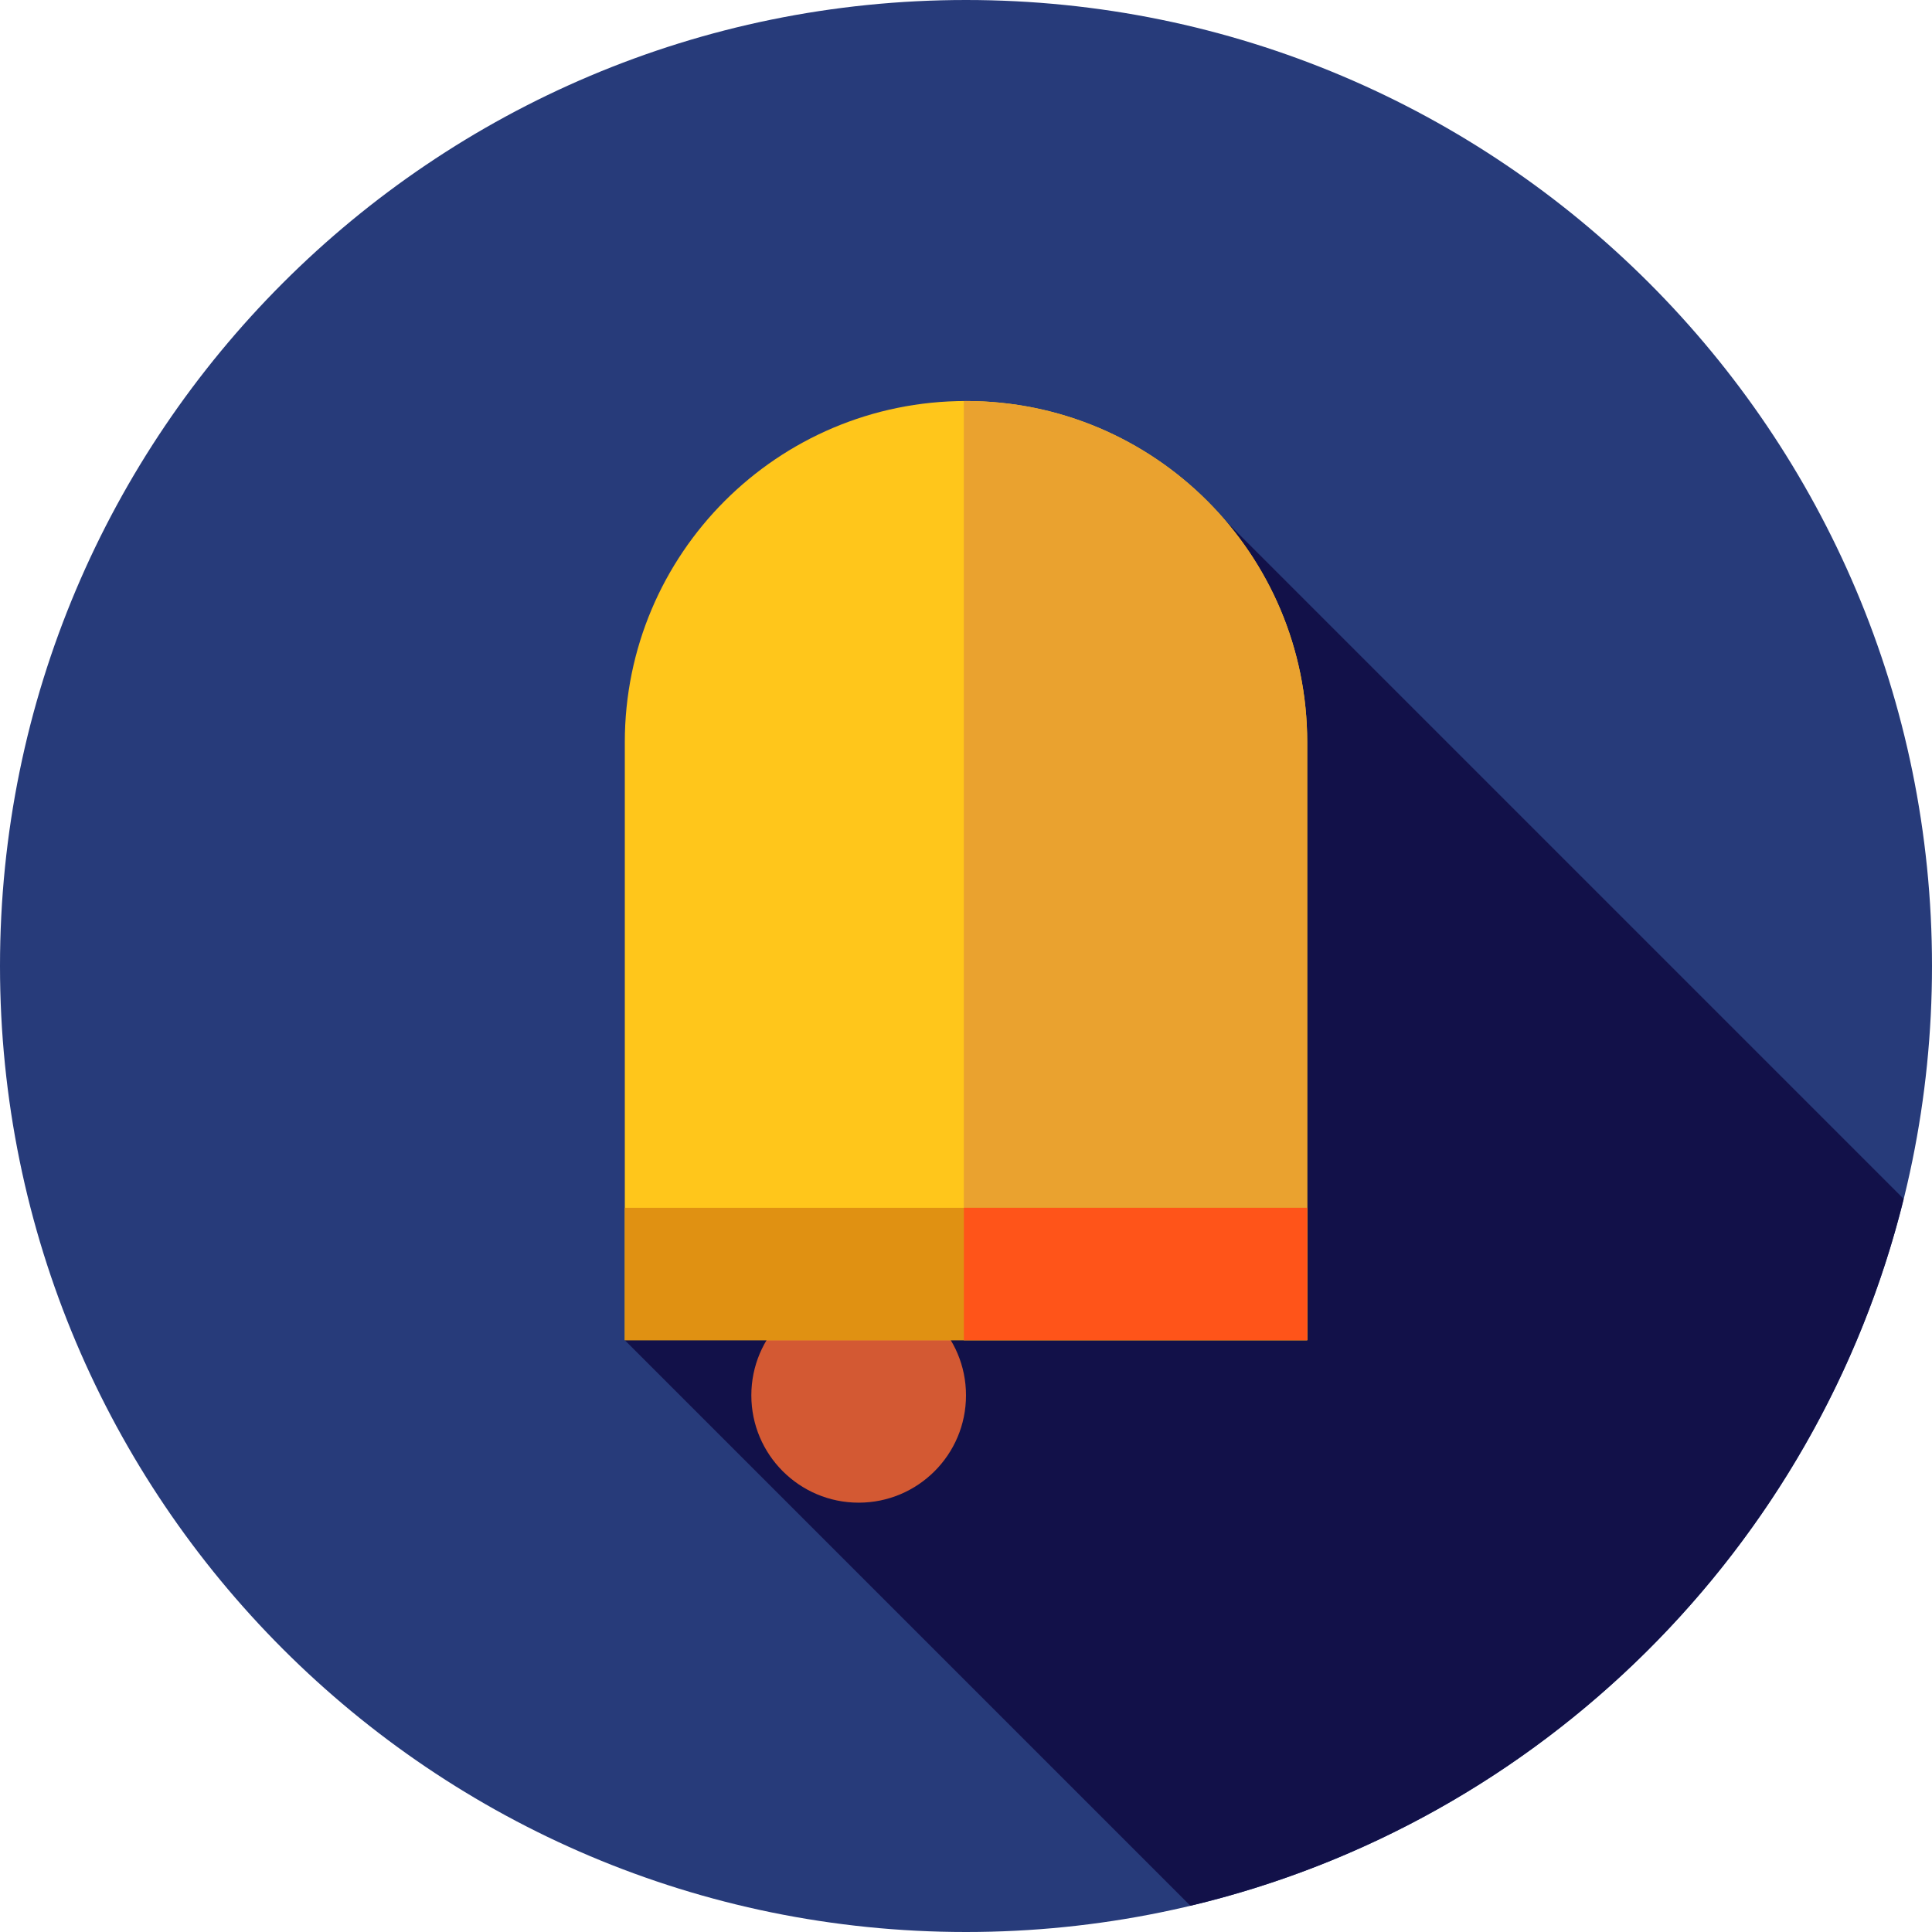
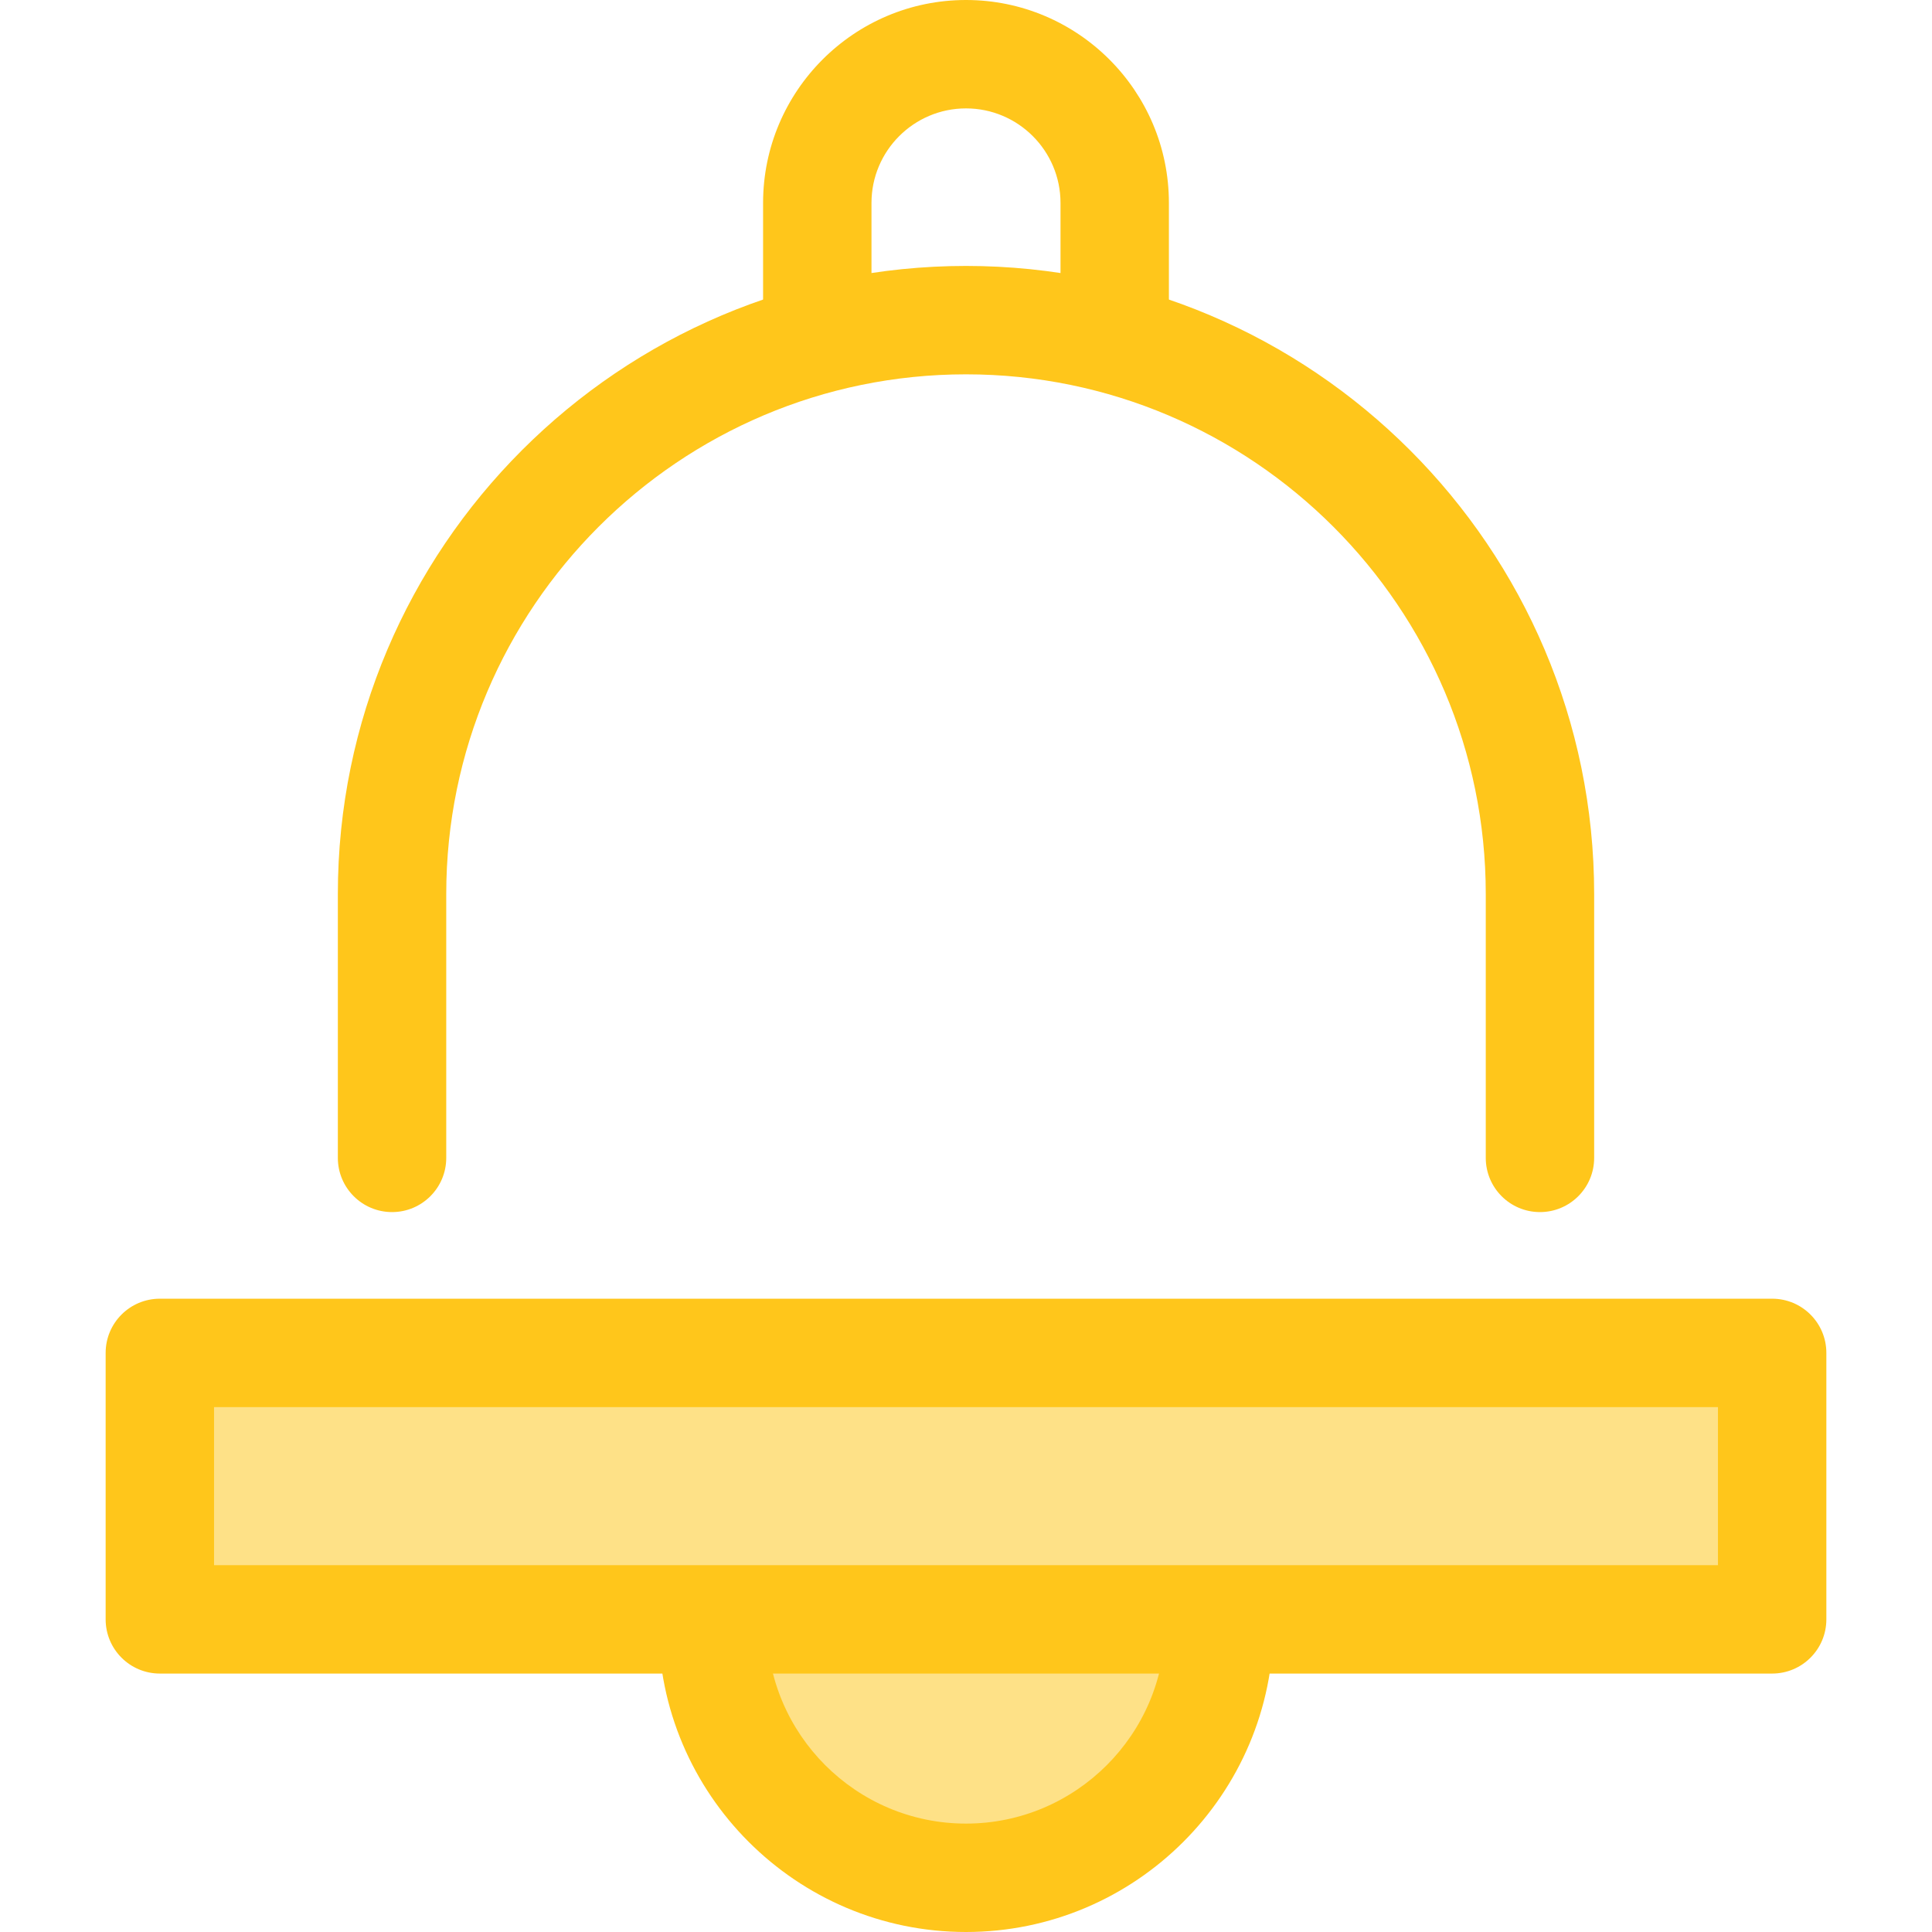
<svg xmlns="http://www.w3.org/2000/svg" version="1.1" id="Layer_1" x="0px" y="0px" viewBox="0 0 512 512" style="enable-background:new 0 0 512 512;" xml:space="preserve">
-   <circle style="fill:#273B7A;" cx="256" cy="256" r="256" />
-   <path style="fill:#121149;" d="M504.491,317.719L324.656,137.885l-20.79,108.927l-46.494,86.7L237.18,313.32l-71.604,41.841  l149.882,149.882C408.329,482.952,481.578,410.271,504.491,317.719z" />
-   <circle style="fill:#D35933;" cx="227.556" cy="369.778" r="28.444" />
-   <path style="fill:#FFC61B;" d="M165.578,355.161h180.846V196.692c0-49.94-40.484-90.422-90.422-90.422l0,0  c-49.94,0-90.422,40.484-90.422,90.422v158.468H165.578z" />
-   <path style="fill:#EAA22F;" d="M346.422,196.692c0-49.94-40.484-90.422-90.422-90.422l0,0c-0.193,0-0.381,0.014-0.574,0.014v248.877  h90.996V196.692L346.422,196.692z" />
-   <rect x="165.581" y="320.078" style="fill:#E09112;" width="180.855" height="35.09" />
-   <rect x="255.431" y="320.078" style="fill:#FF5419;" width="90.996" height="35.09" />
+   <path style="fill:#FEE187;" d="M189.224,380.012c-0.237,2.297-0.362,4.629-0.362,6.988v43.498c0,37.08,30.06,67.139,67.139,67.139  s67.139-30.058,67.139-67.139V387c0-2.36-0.125-4.691-0.362-6.988H189.224z" />
+   <g>
+     <path style="fill:#FFC61B;" d="M255.999,512c-44.94,0-81.502-36.562-81.502-81.502V387c0-2.804,0.148-5.653,0.44-8.467   c0.758-7.321,6.927-12.884,14.287-12.884h133.552c7.36,0,13.529,5.563,14.287,12.884c0.292,2.814,0.44,5.662,0.44,8.467v43.498   C337.503,475.438,300.941,512,255.999,512z M203.224,394.376v36.121c0,29.1,23.675,52.775,52.775,52.775   s52.775-23.675,52.775-52.775v-36.121H203.224z" />
+     <path style="fill:#FFC61B;" d="M295.214,97.771c-0.494,0-0.992-0.026-1.495-0.078c-7.891-0.816-13.625-7.874-12.809-15.767   c0.091-0.878,0.136-1.762,0.136-2.624V53.773c0-13.81-11.235-25.047-25.045-25.047c-13.81,0-25.047,11.235-25.047,25.047v25.531   c0,0.863,0.046,1.747,0.136,2.624c0.816,7.891-4.918,14.949-12.809,15.767c-7.897,0.82-14.949-4.919-15.765-12.809   c-0.192-1.857-0.29-3.736-0.29-5.582V53.773C202.227,24.122,226.349,0,255.999,0s53.772,24.122,53.772,53.773v25.531   c0,1.846-0.098,3.724-0.29,5.582C308.72,92.273,302.482,97.771,295.214,97.771z" />
+     <path style="fill:#FFC61B;" d="M408.106,321.216c-7.933,0-14.363-6.432-14.363-14.363v-69.909   c0-75.952-61.791-137.742-137.742-137.742s-137.742,61.791-137.742,137.742v69.909c0,7.931-6.43,14.363-14.363,14.363   s-14.363-6.432-14.363-14.363v-69.909c0-91.79,74.678-166.468,166.468-166.468s166.468,74.678,166.468,166.468v69.909   C422.469,314.784,416.039,321.216,408.106,321.216z" />
+   </g>
+   <rect x="42.36" y="358.538" style="fill:#FEE187;" width="427.281" height="70.61" />
+   <path style="fill:#FFC61B;" d="M469.64,443.511H42.36c-7.933,0-14.363-6.432-14.363-14.363v-70.615  c0-7.931,6.43-14.363,14.363-14.363H469.64c7.933,0,14.363,6.432,14.363,14.363v70.615  C484.003,437.081,477.572,443.511,469.64,443.511z M56.724,414.785h398.553v-41.888H56.724V414.785z" />
  <g>
</g>
  <g>
</g>
  <g>
</g>
  <g>
</g>
  <g>
</g>
  <g>
</g>
  <g>
</g>
  <g>
</g>
  <g>
</g>
  <g>
</g>
  <g>
</g>
  <g>
</g>
  <g>
</g>
  <g>
</g>
  <g>
</g>
</svg>
